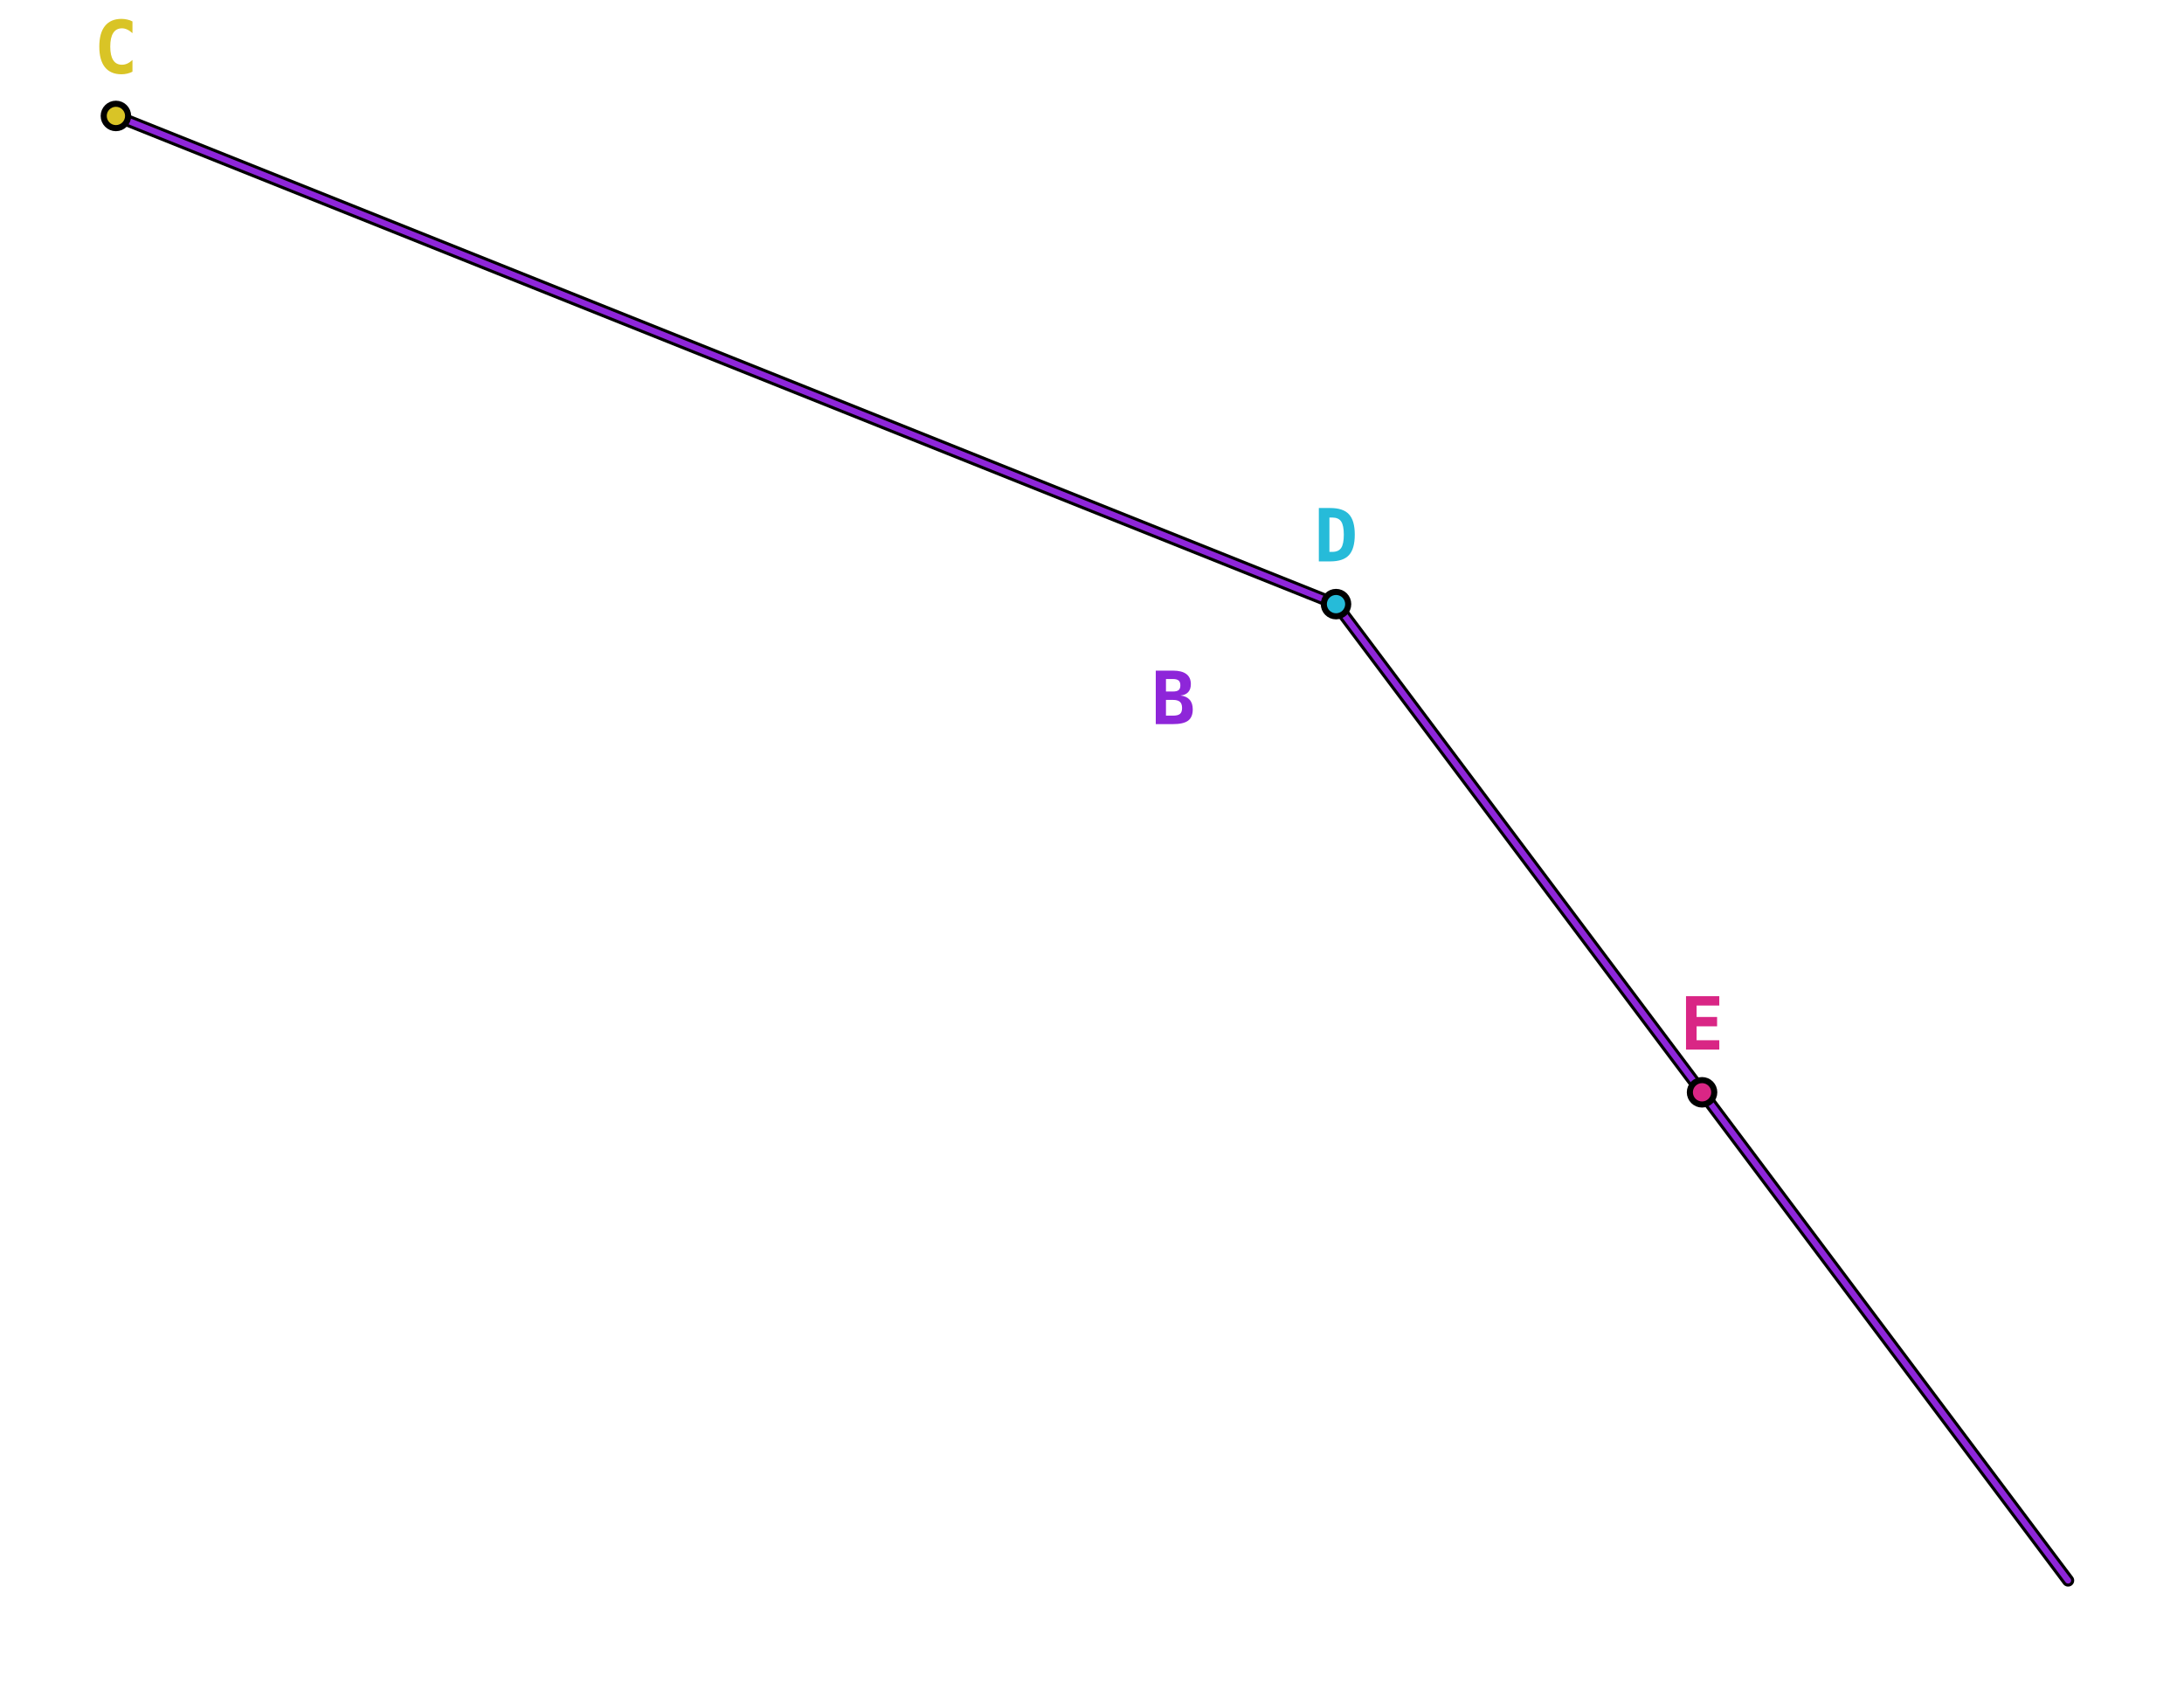
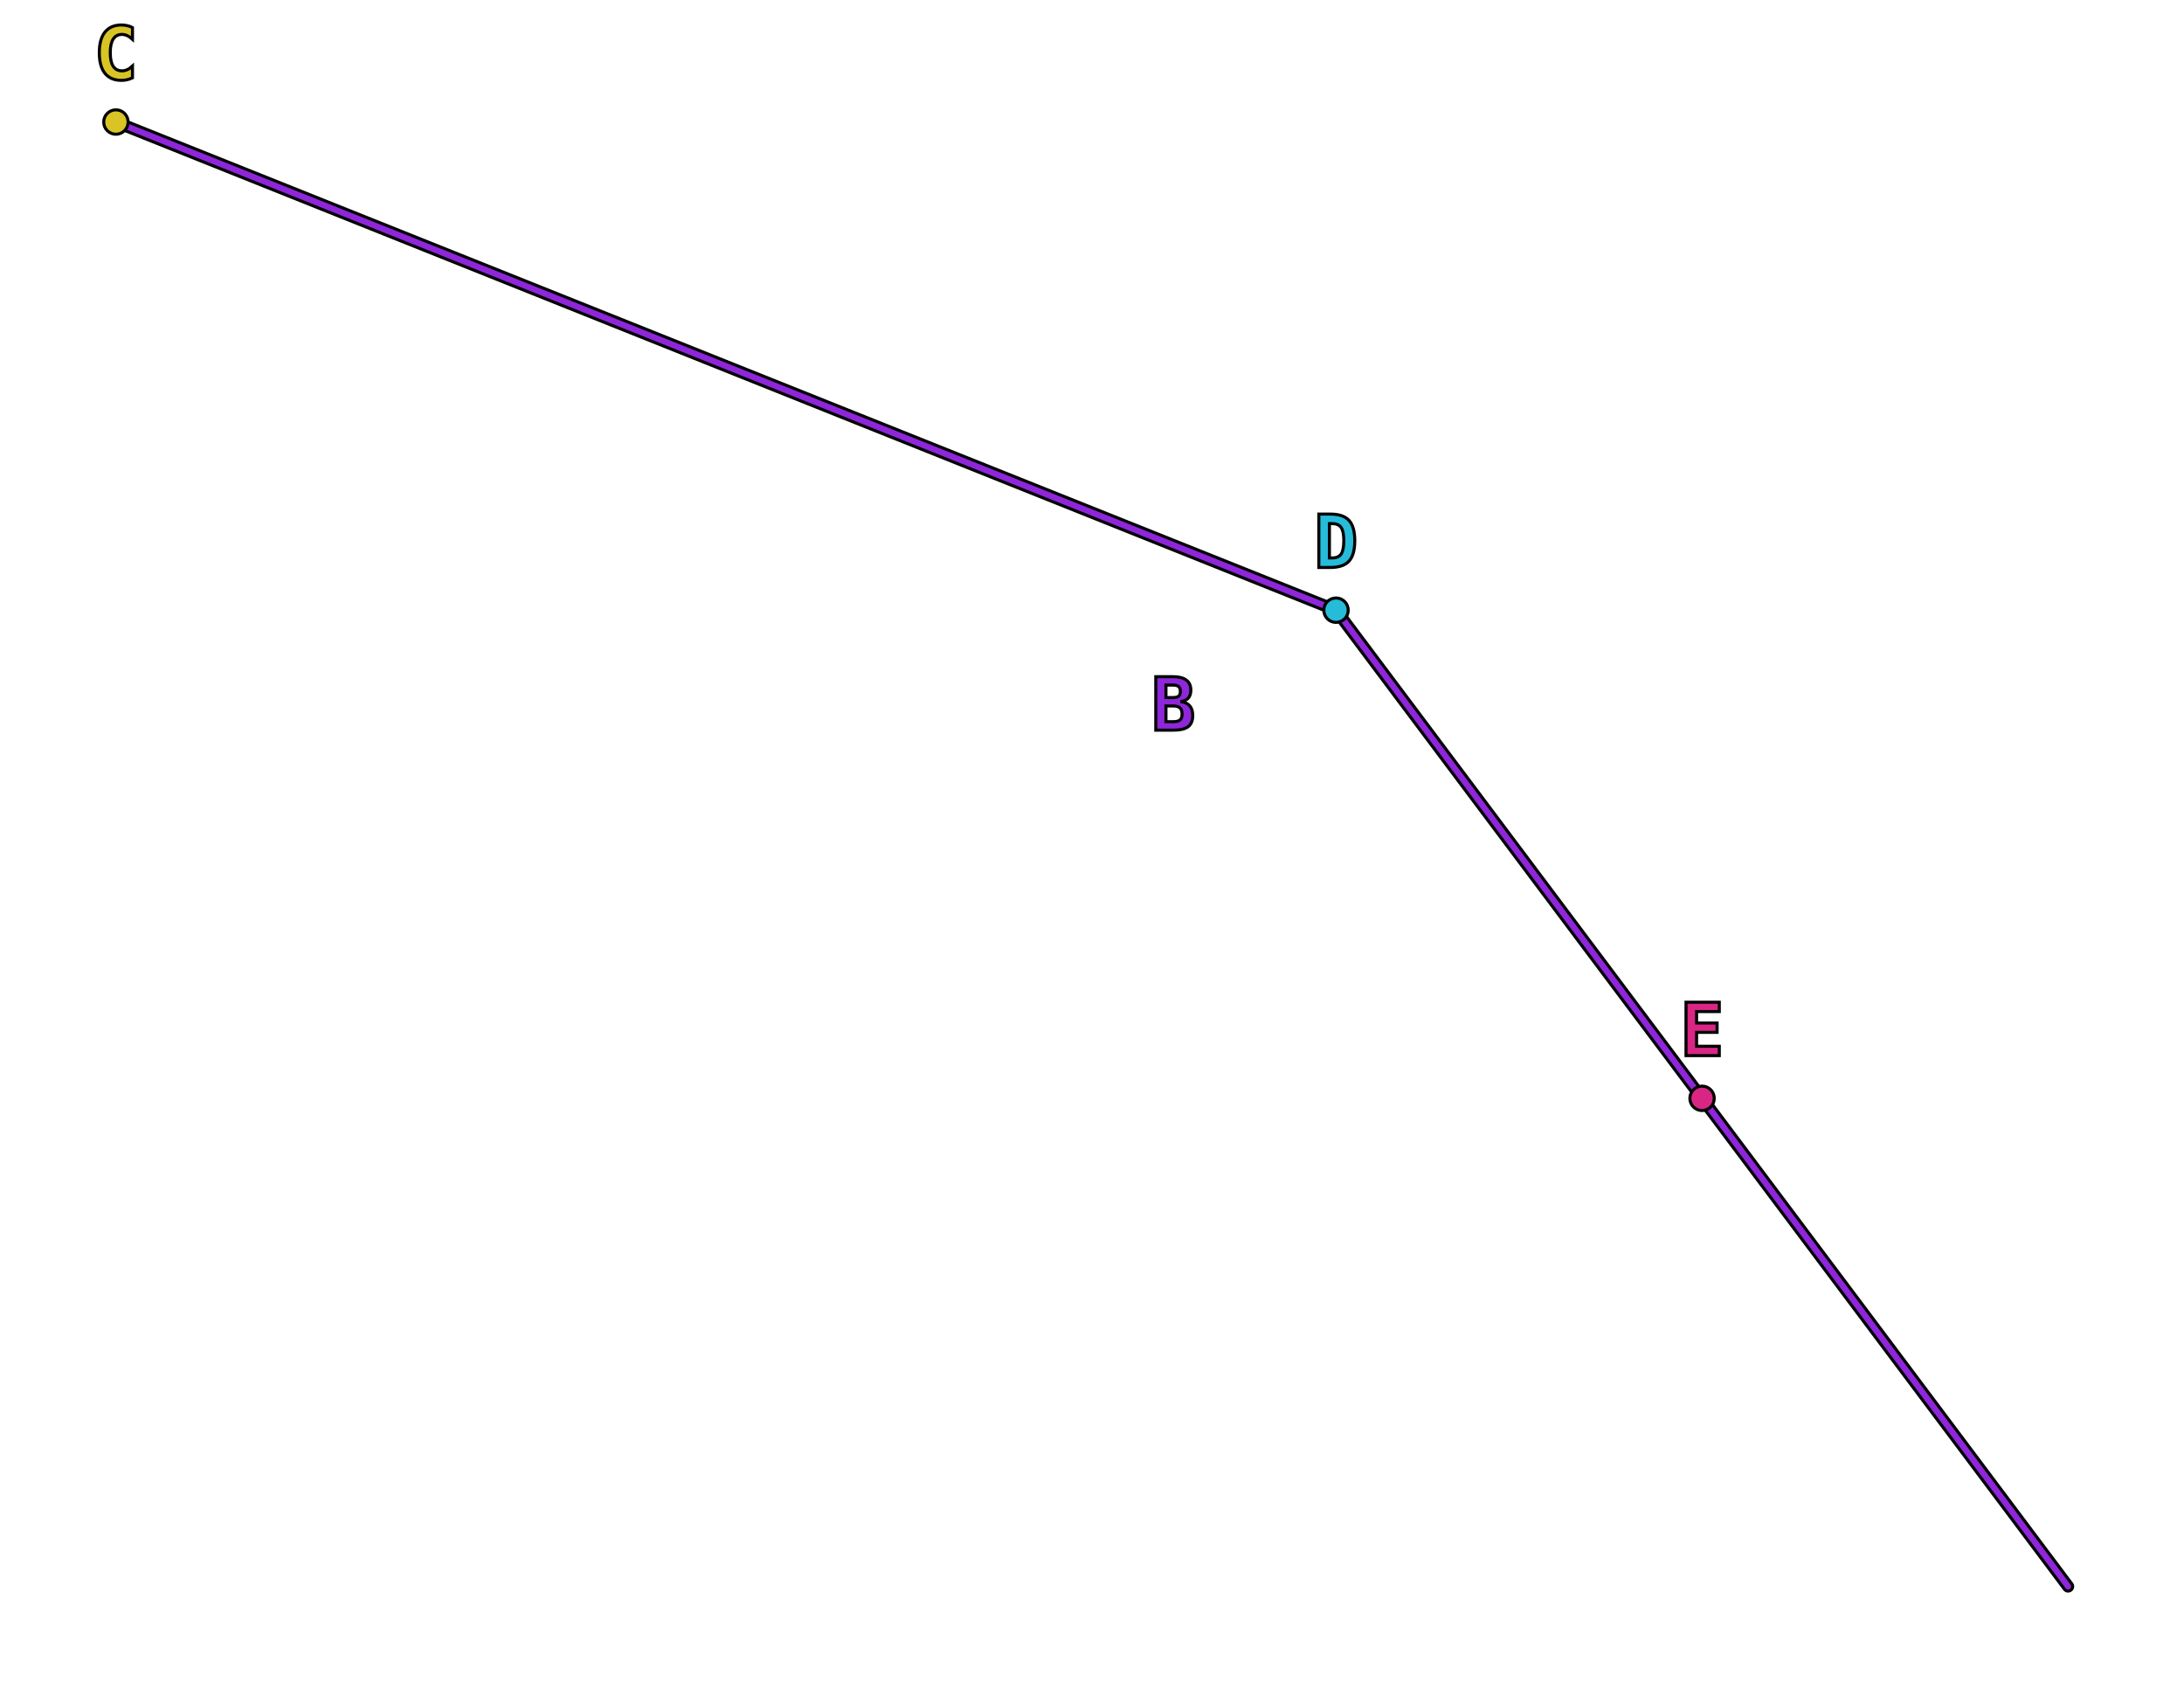
- <svg xmlns="http://www.w3.org/2000/svg" width="100%" height="auto" viewBox="21 21 358 278">
+ <svg xmlns="http://www.w3.org/2000/svg" width="100%" height="auto" viewBox="21 20 358 279">
  <polyline stroke="black" stroke-width="2" stroke-linecap="round" fill="none" points="40,40 240,120 360,280" />
  <polyline stroke="hsl(275,70%,50%)" stroke-width="1" stroke-linecap="round" fill="none" points="40,40 240,120 360,280" />
-   <circle cx="40" cy="40" r="2" stroke="black" fill="hsl(53,70%,50%)" />
-   <circle cx="240" cy="120" r="2" stroke="black" fill="hsl(190,70%,50%)" />
-   <circle cx="300" cy="200" r="2" stroke="black" fill="hsl(328,70%,50%)" />
-   <text x="" y="" fill="" font-size="1.0rem" text-anchor="middle" font-family="monospace" font-weight="bold" />
-   <text x="213.333" y="139.667" fill="hsl(275,70%,50%)" font-size="1.0rem" text-anchor="middle" font-family="monospace" font-weight="bold">B</text>
-   <text x="40" y="33" fill="hsl(53,70%,50%)" font-size="1.0rem" text-anchor="middle" font-family="monospace" font-weight="bold">C</text>
-   <text x="240" y="113" fill="hsl(190,70%,50%)" font-size="1.0rem" text-anchor="middle" font-family="monospace" font-weight="bold">D</text>
-   <text x="300" y="193" fill="hsl(328,70%,50%)" font-size="1.0rem" text-anchor="middle" font-family="monospace" font-weight="bold">E</text>
+   <circle cx="40" cy="40" r="2" stroke="black" stroke-width="0.5" fill="hsl(53,70%,50%)" />
+   <circle cx="240" cy="120" r="2" stroke="black" stroke-width="0.5" fill="hsl(190,70%,50%)" />
+   <circle cx="300" cy="200" r="2" stroke="black" stroke-width="0.5" fill="hsl(328,70%,50%)" />
+   <text x="" y="" fill="" font-size="1.0rem" text-anchor="middle" font-family="monospace" font-weight="bold" stroke="black" stroke-width="0.5" />
+   <text x="213.333" y="139.667" fill="hsl(275,70%,50%)" font-size="1.0rem" text-anchor="middle" font-family="monospace" font-weight="bold" stroke="black" stroke-width="0.5">B</text>
+   <text x="40" y="33" fill="hsl(53,70%,50%)" font-size="1.0rem" text-anchor="middle" font-family="monospace" font-weight="bold" stroke="black" stroke-width="0.5">C</text>
+   <text x="240" y="113" fill="hsl(190,70%,50%)" font-size="1.0rem" text-anchor="middle" font-family="monospace" font-weight="bold" stroke="black" stroke-width="0.5">D</text>
+   <text x="300" y="193" fill="hsl(328,70%,50%)" font-size="1.0rem" text-anchor="middle" font-family="monospace" font-weight="bold" stroke="black" stroke-width="0.5">E</text>
</svg>
